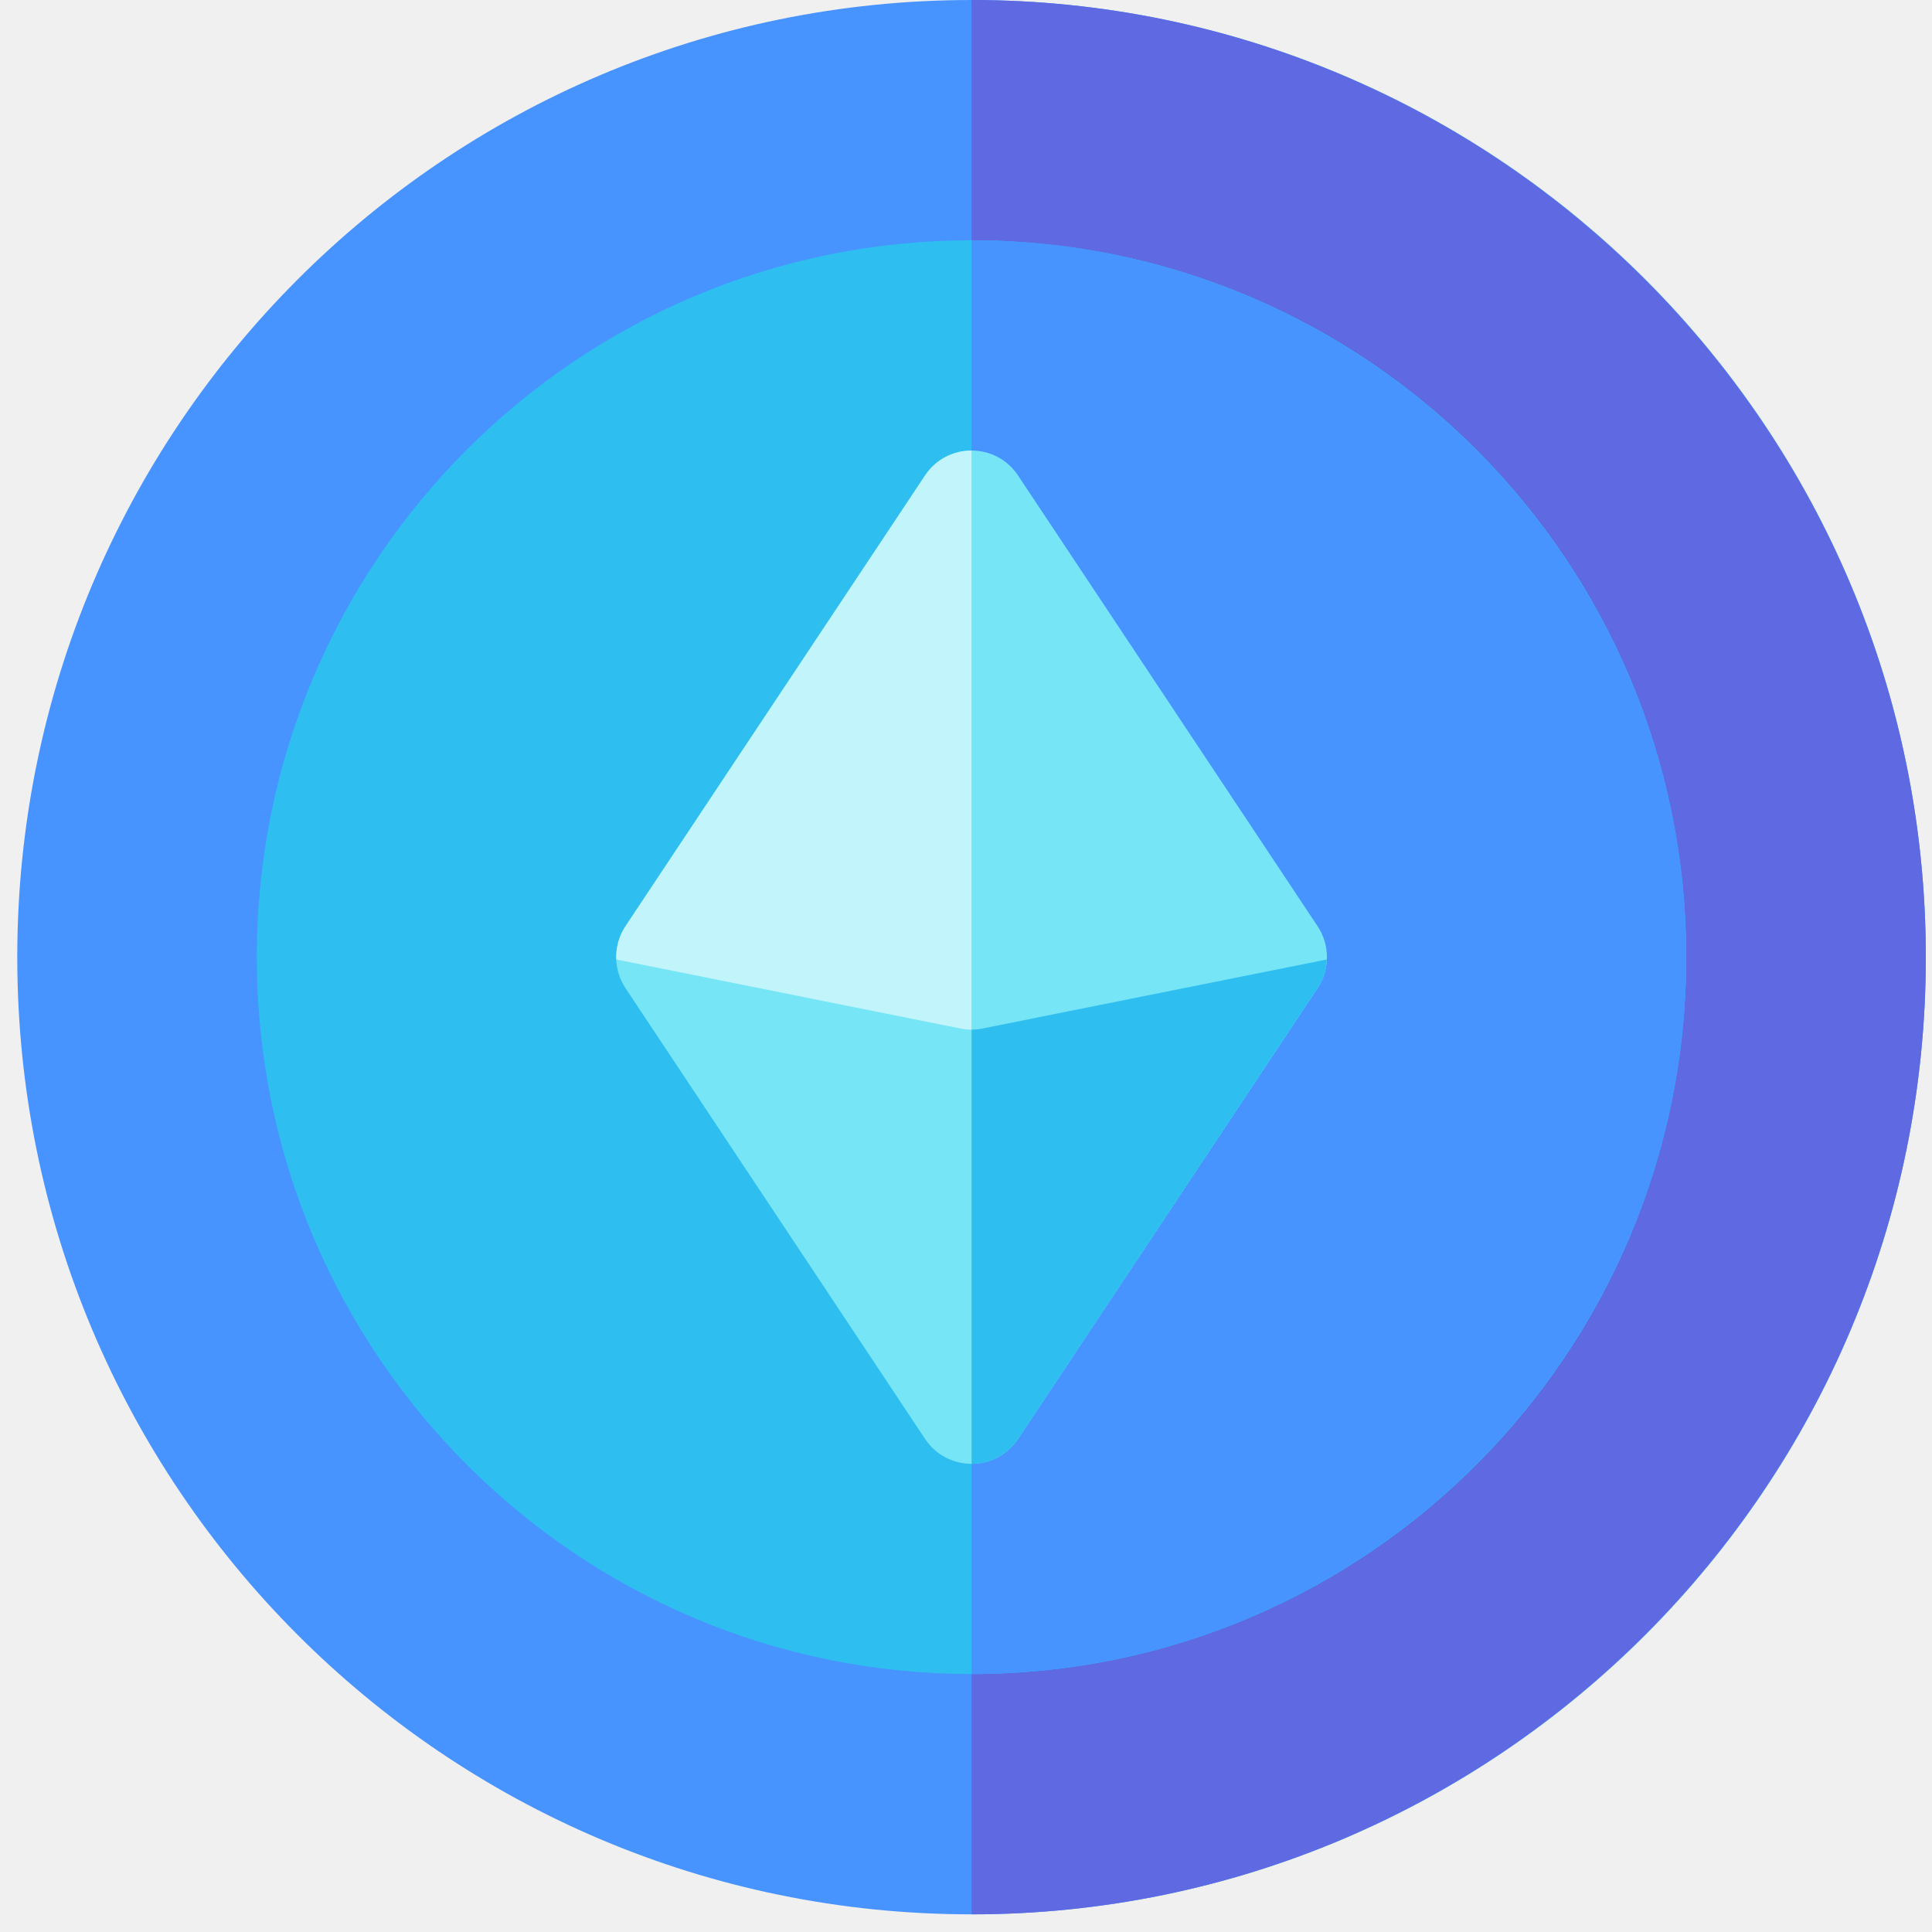
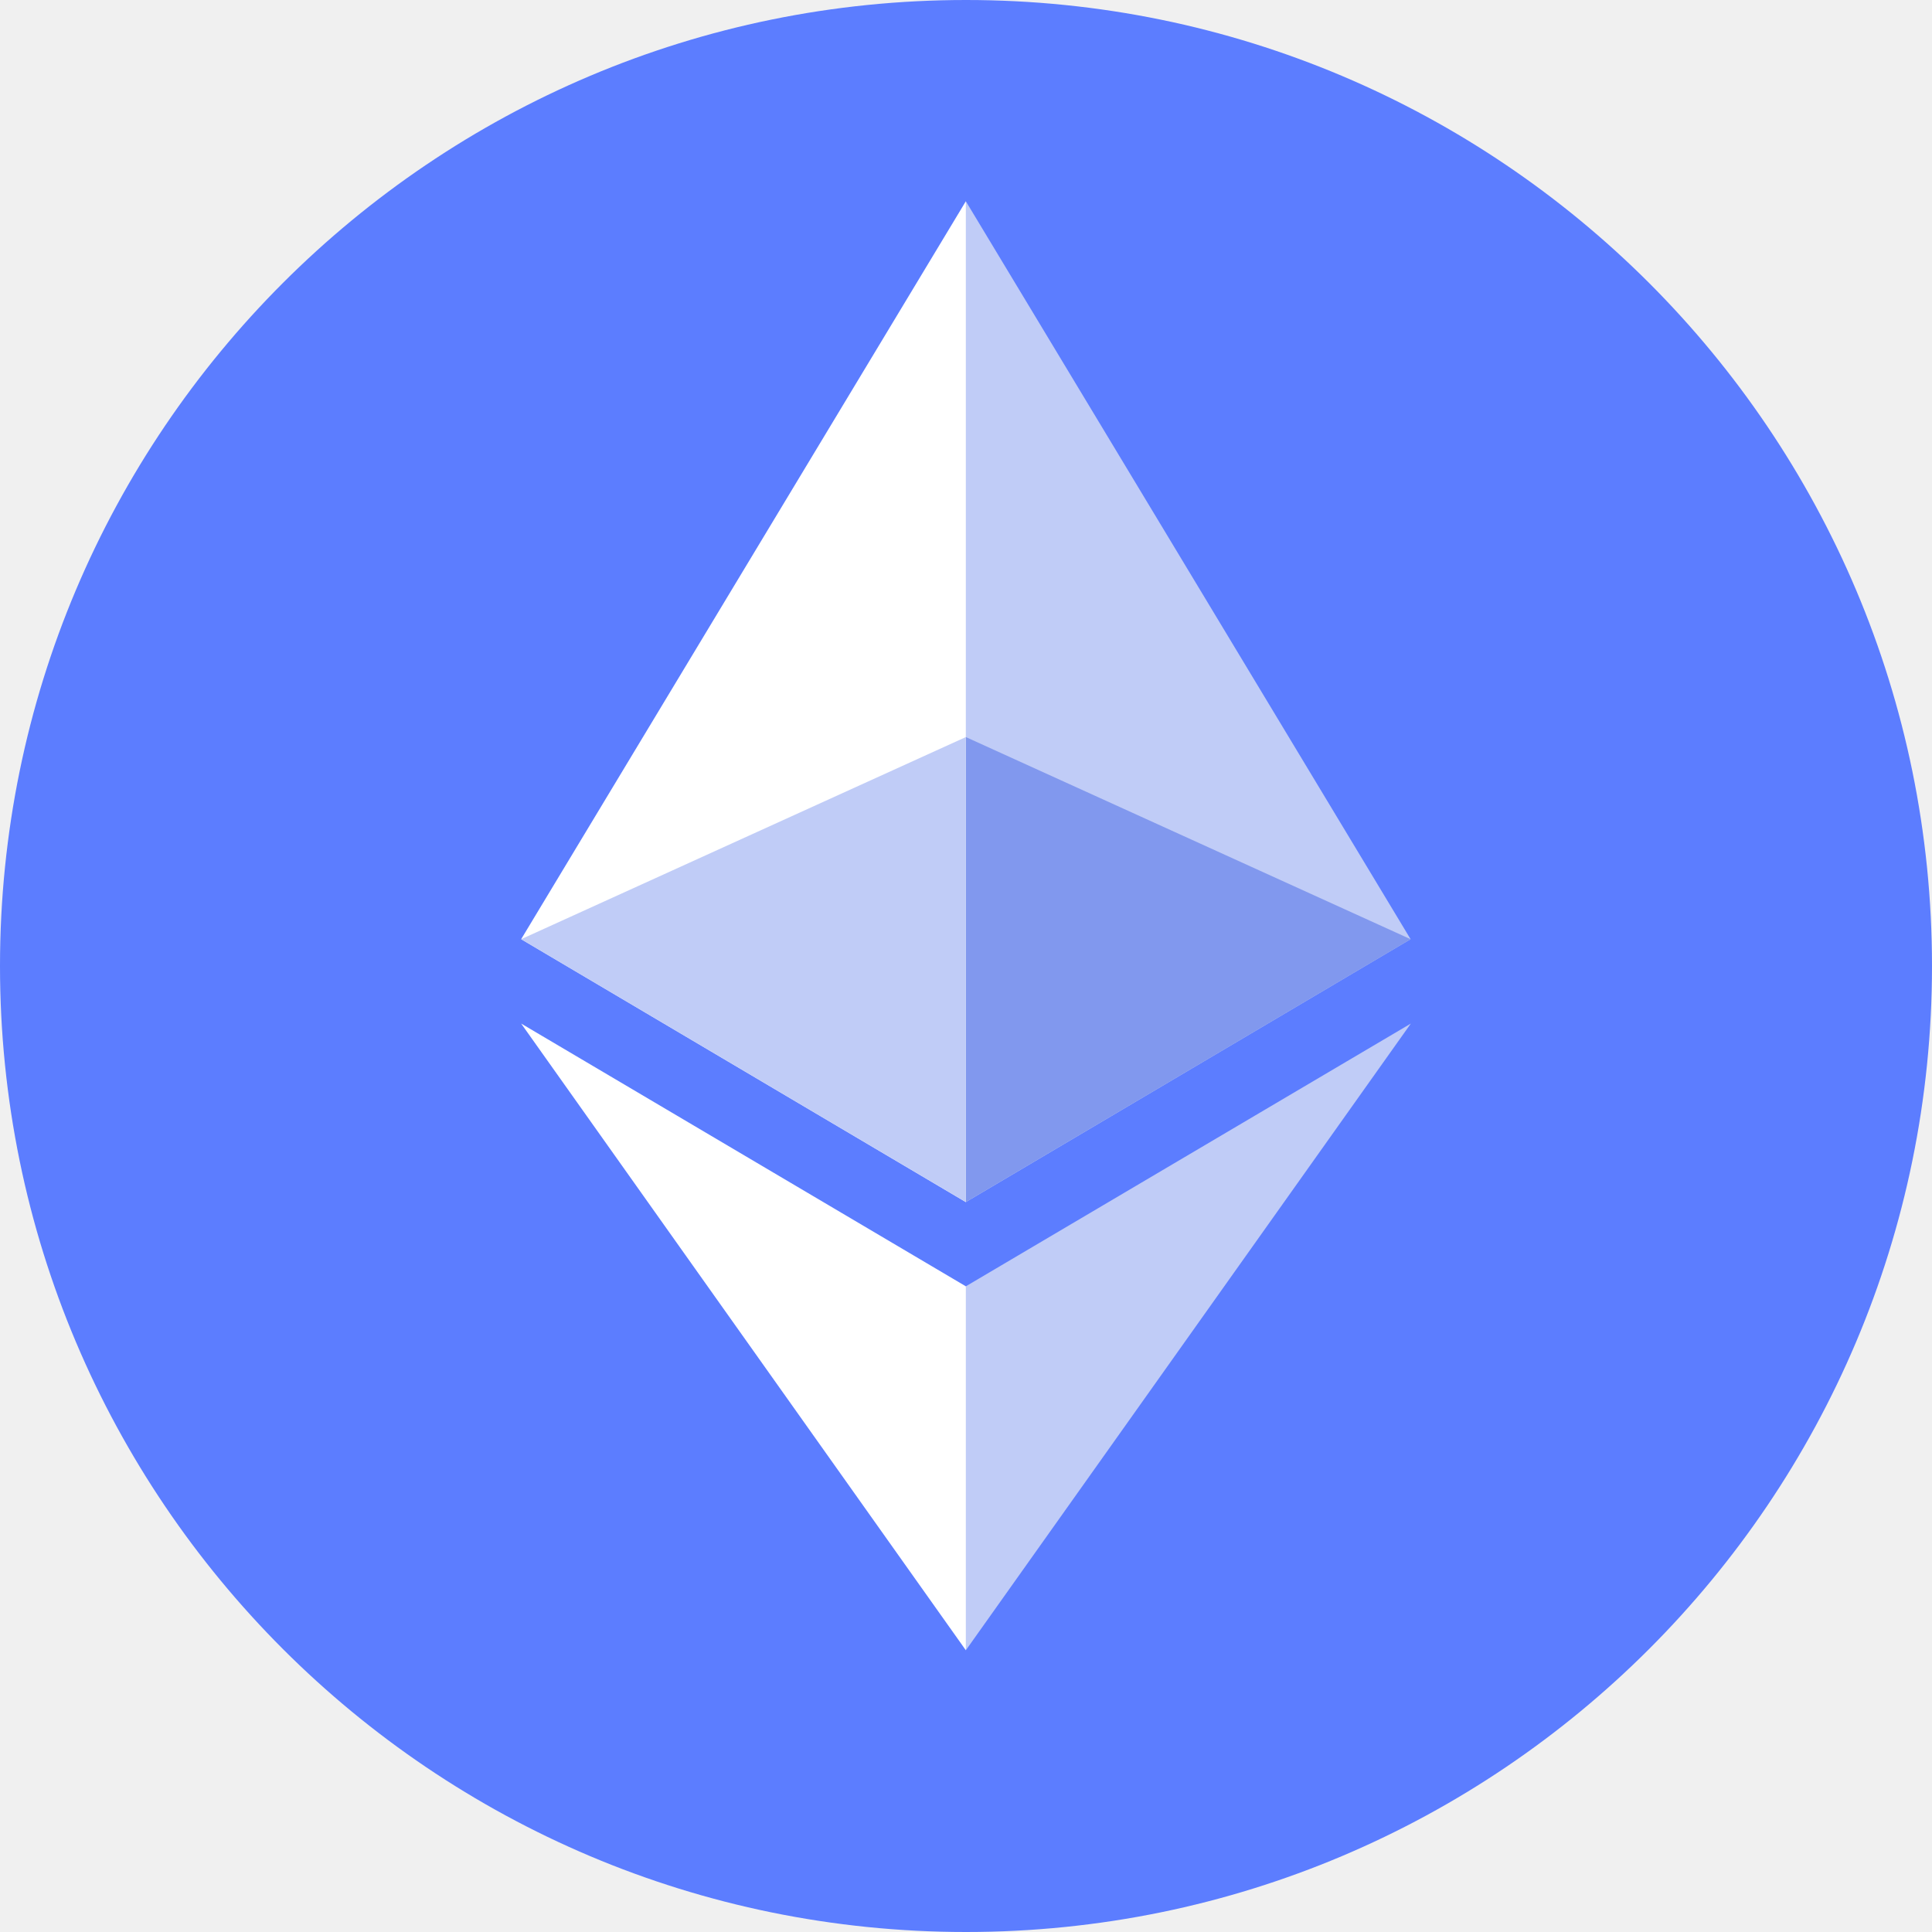
- <svg xmlns="http://www.w3.org/2000/svg" width="50" height="50" viewBox="0 0 50 50" fill="none">
-   <path d="M25.143 49.543C38.783 49.543 49.84 38.453 49.84 24.772C49.84 11.09 38.783 0 25.143 0C11.504 0 0.447 11.09 0.447 24.772C0.447 38.453 11.504 49.543 25.143 49.543Z" fill="#4793FF" />
-   <path d="M25.144 0C38.761 0 49.84 11.113 49.84 24.772C49.84 38.431 38.761 49.543 25.144 49.543V0Z" fill="#5E69E2" />
-   <path d="M25.143 43.324C35.359 43.324 43.64 35.018 43.64 24.772C43.64 14.525 35.359 6.219 25.143 6.219C14.928 6.219 6.646 14.525 6.646 24.772C6.646 35.018 14.928 43.324 25.143 43.324Z" fill="#2EBEEF" />
-   <path d="M25.144 6.219C35.343 6.219 43.64 14.541 43.64 24.772C43.64 35.002 35.343 43.324 25.144 43.324V6.219Z" fill="#4793FF" />
-   <path d="M23.939 12.307L16.19 23.967C15.866 24.453 15.866 25.089 16.19 25.577L23.939 37.237C24.512 38.099 25.775 38.099 26.348 37.237L34.097 25.577C34.422 25.089 34.422 24.453 34.097 23.967L26.348 12.307C25.775 11.444 24.512 11.444 23.939 12.307Z" fill="#76E5F6" />
-   <path d="M25.144 26.647V37.883C25.602 37.883 26.061 37.668 26.348 37.237L34.097 25.577C34.248 25.35 34.328 25.091 34.338 24.831L25.427 26.618C25.334 26.637 25.239 26.647 25.144 26.647Z" fill="#2EBEEF" />
-   <path d="M25.143 11.66C24.684 11.66 24.225 11.876 23.939 12.307L16.189 23.967C16.016 24.228 15.936 24.53 15.948 24.831L24.859 26.618C24.953 26.637 25.048 26.647 25.143 26.647V11.66Z" fill="#C2F4FB" />
+ <svg xmlns="http://www.w3.org/2000/svg" class="w-12 h-12 sm:w-18 sm:h-18" viewBox="0 0 24 24" fill="none">
+   <g clip-path="url(#clip0_2_42)">
+     <rect width="24" height="24" rx="12" fill="#5C7DFF" />
+     <g clip-path="url(#clip1_2_42)">
+       <path d="M11.998 2.5L11.878 2.91V14.812L11.998 14.933L17.523 11.667L11.998 2.5Z" fill="#C0CCF7" />
+       <path d="M11.998 2.5L6.474 11.667L11.998 14.933V9.156V2.5Z" fill="white" />
+       <path d="M11.998 15.979L11.93 16.061V20.301L11.998 20.5L17.526 12.715L11.998 15.979Z" fill="#C0CCF7" />
+       <path d="M11.998 20.5V15.979L6.474 12.715L11.998 20.5Z" fill="white" />
+       <path d="M11.998 14.932L17.523 11.667L11.998 9.156V14.932Z" fill="#8198EE" />
+       <path d="M6.474 11.667L11.998 14.932V9.156L6.474 11.667Z" fill="#C0CCF7" />
+     </g>
+   </g>
+   <defs>
+     <clipPath id="clip0_2_42">
+       <rect width="24" height="24" fill="white" />
+     </clipPath>
+     <clipPath id="clip1_2_42">
+       <rect width="18" height="18" fill="white" transform="translate(3 2.5)" />
+     </clipPath>
+   </defs>
</svg>
